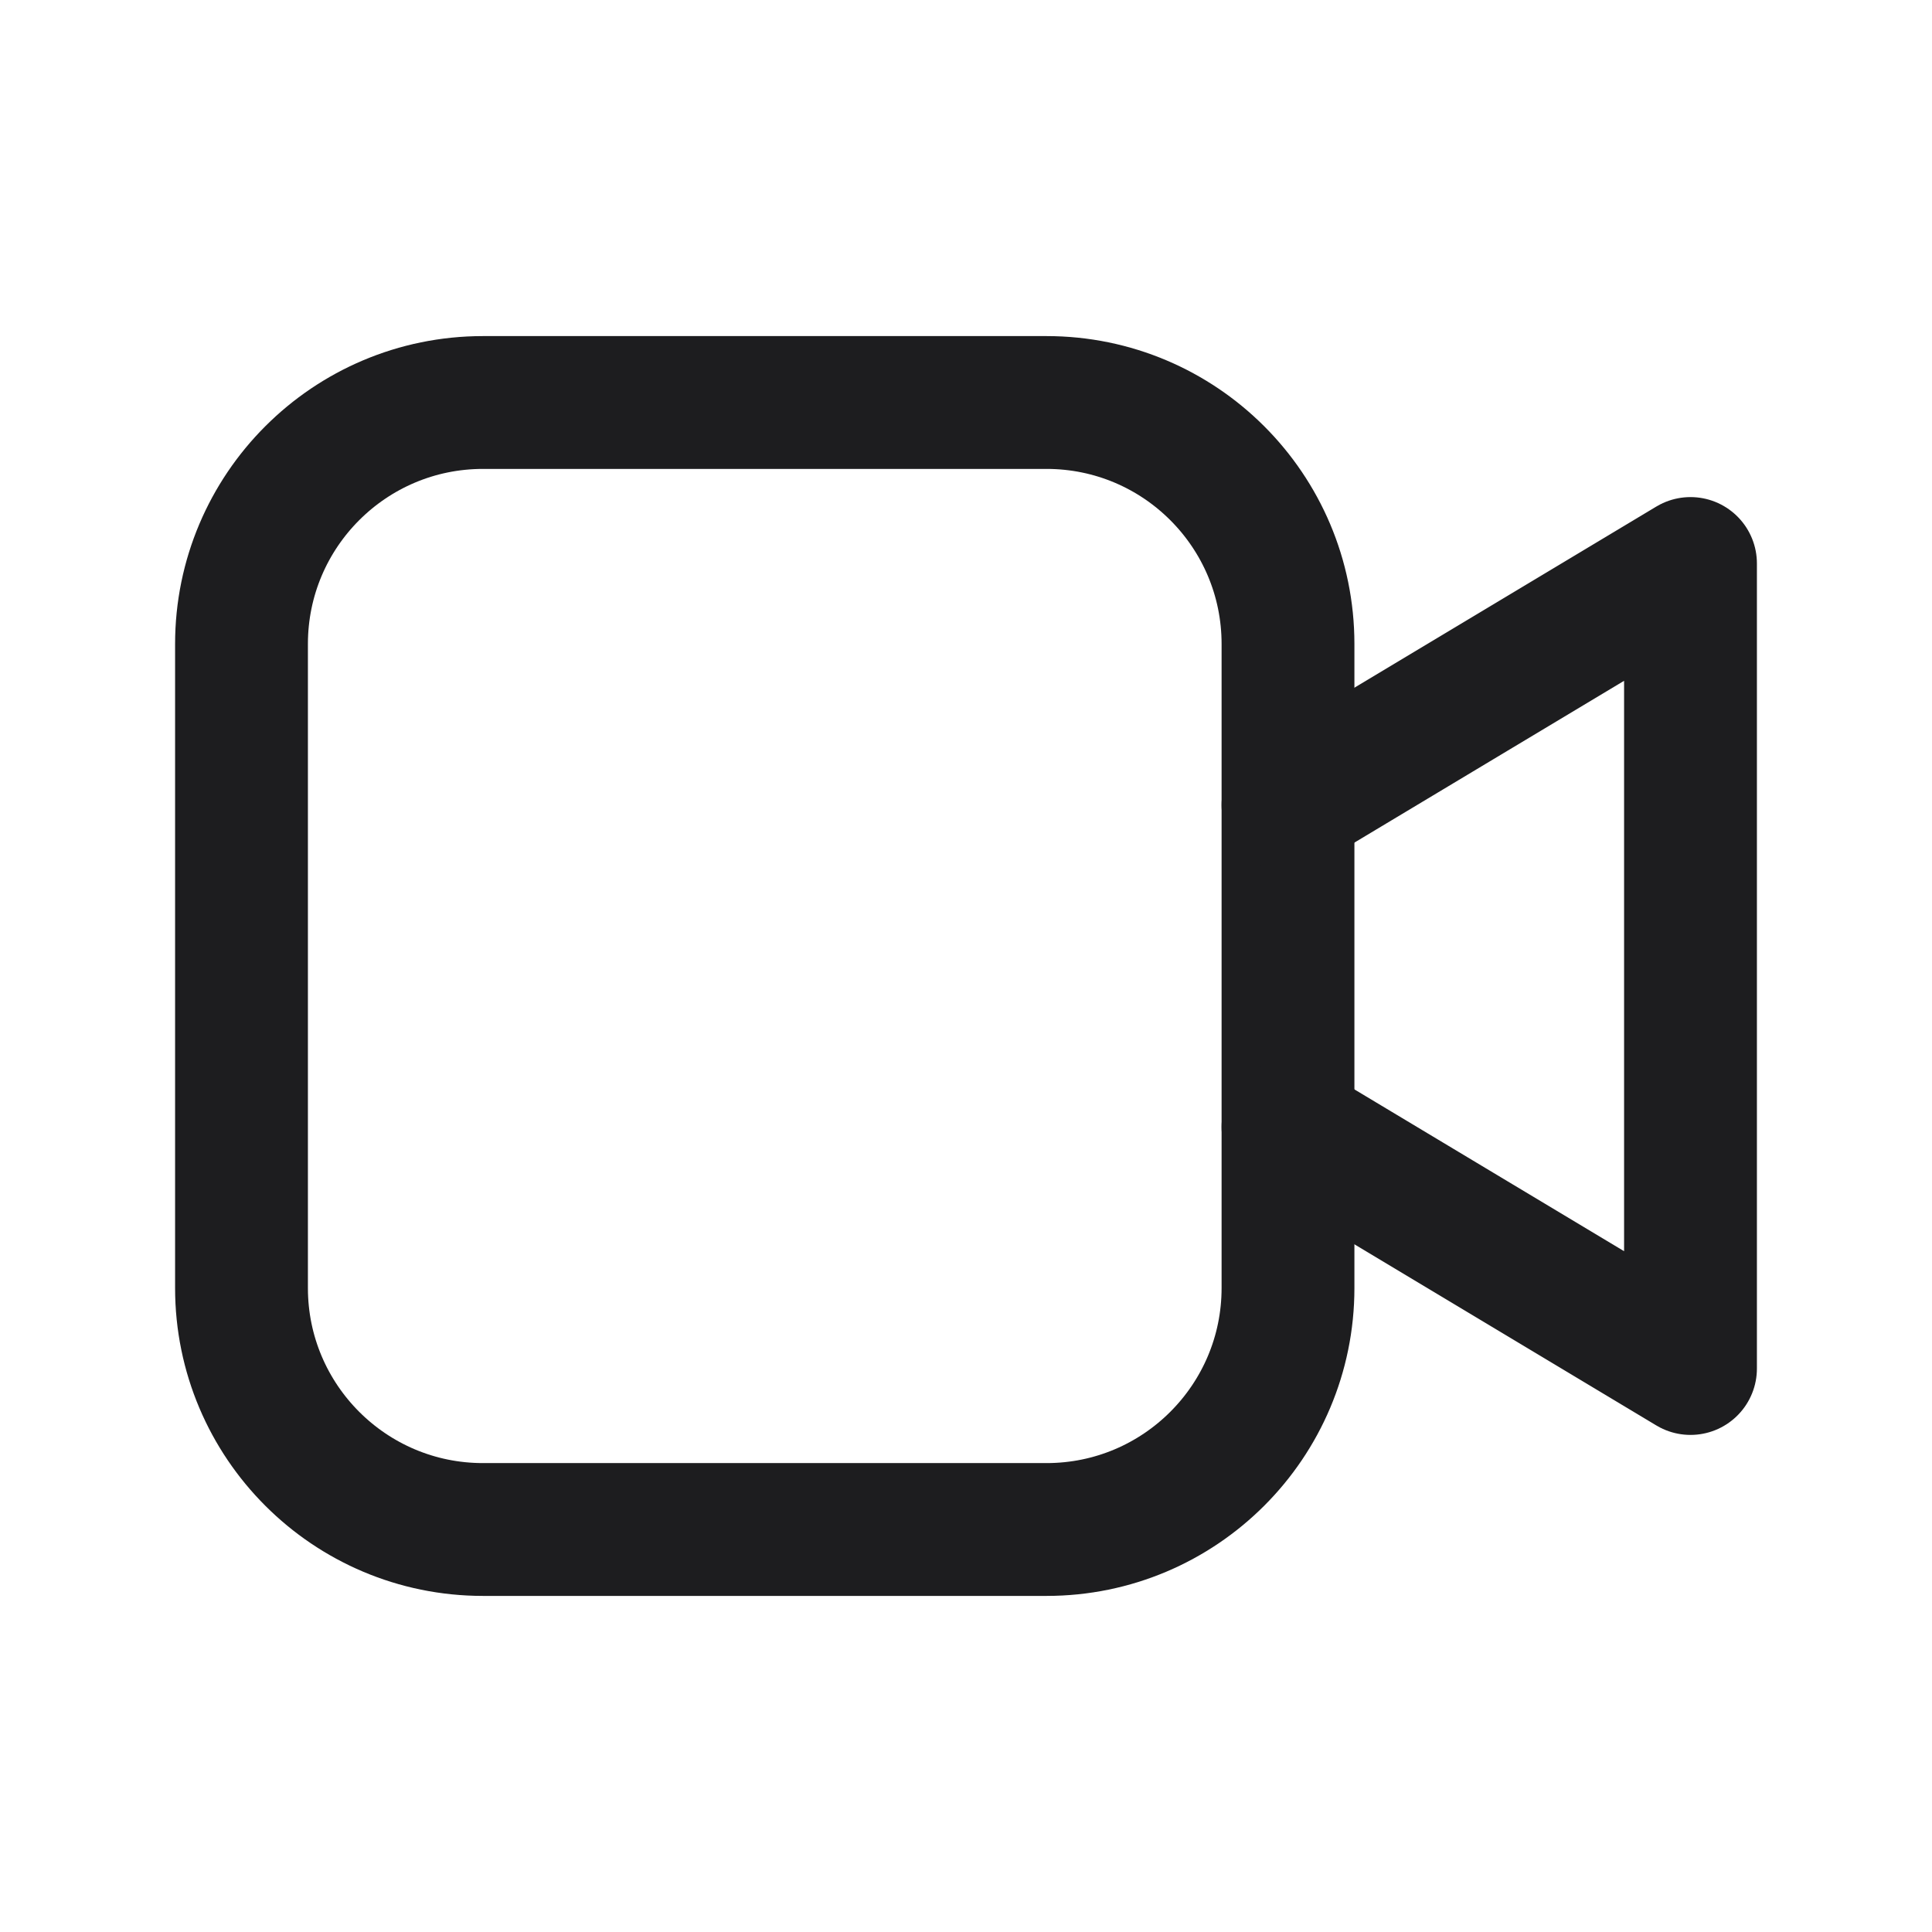
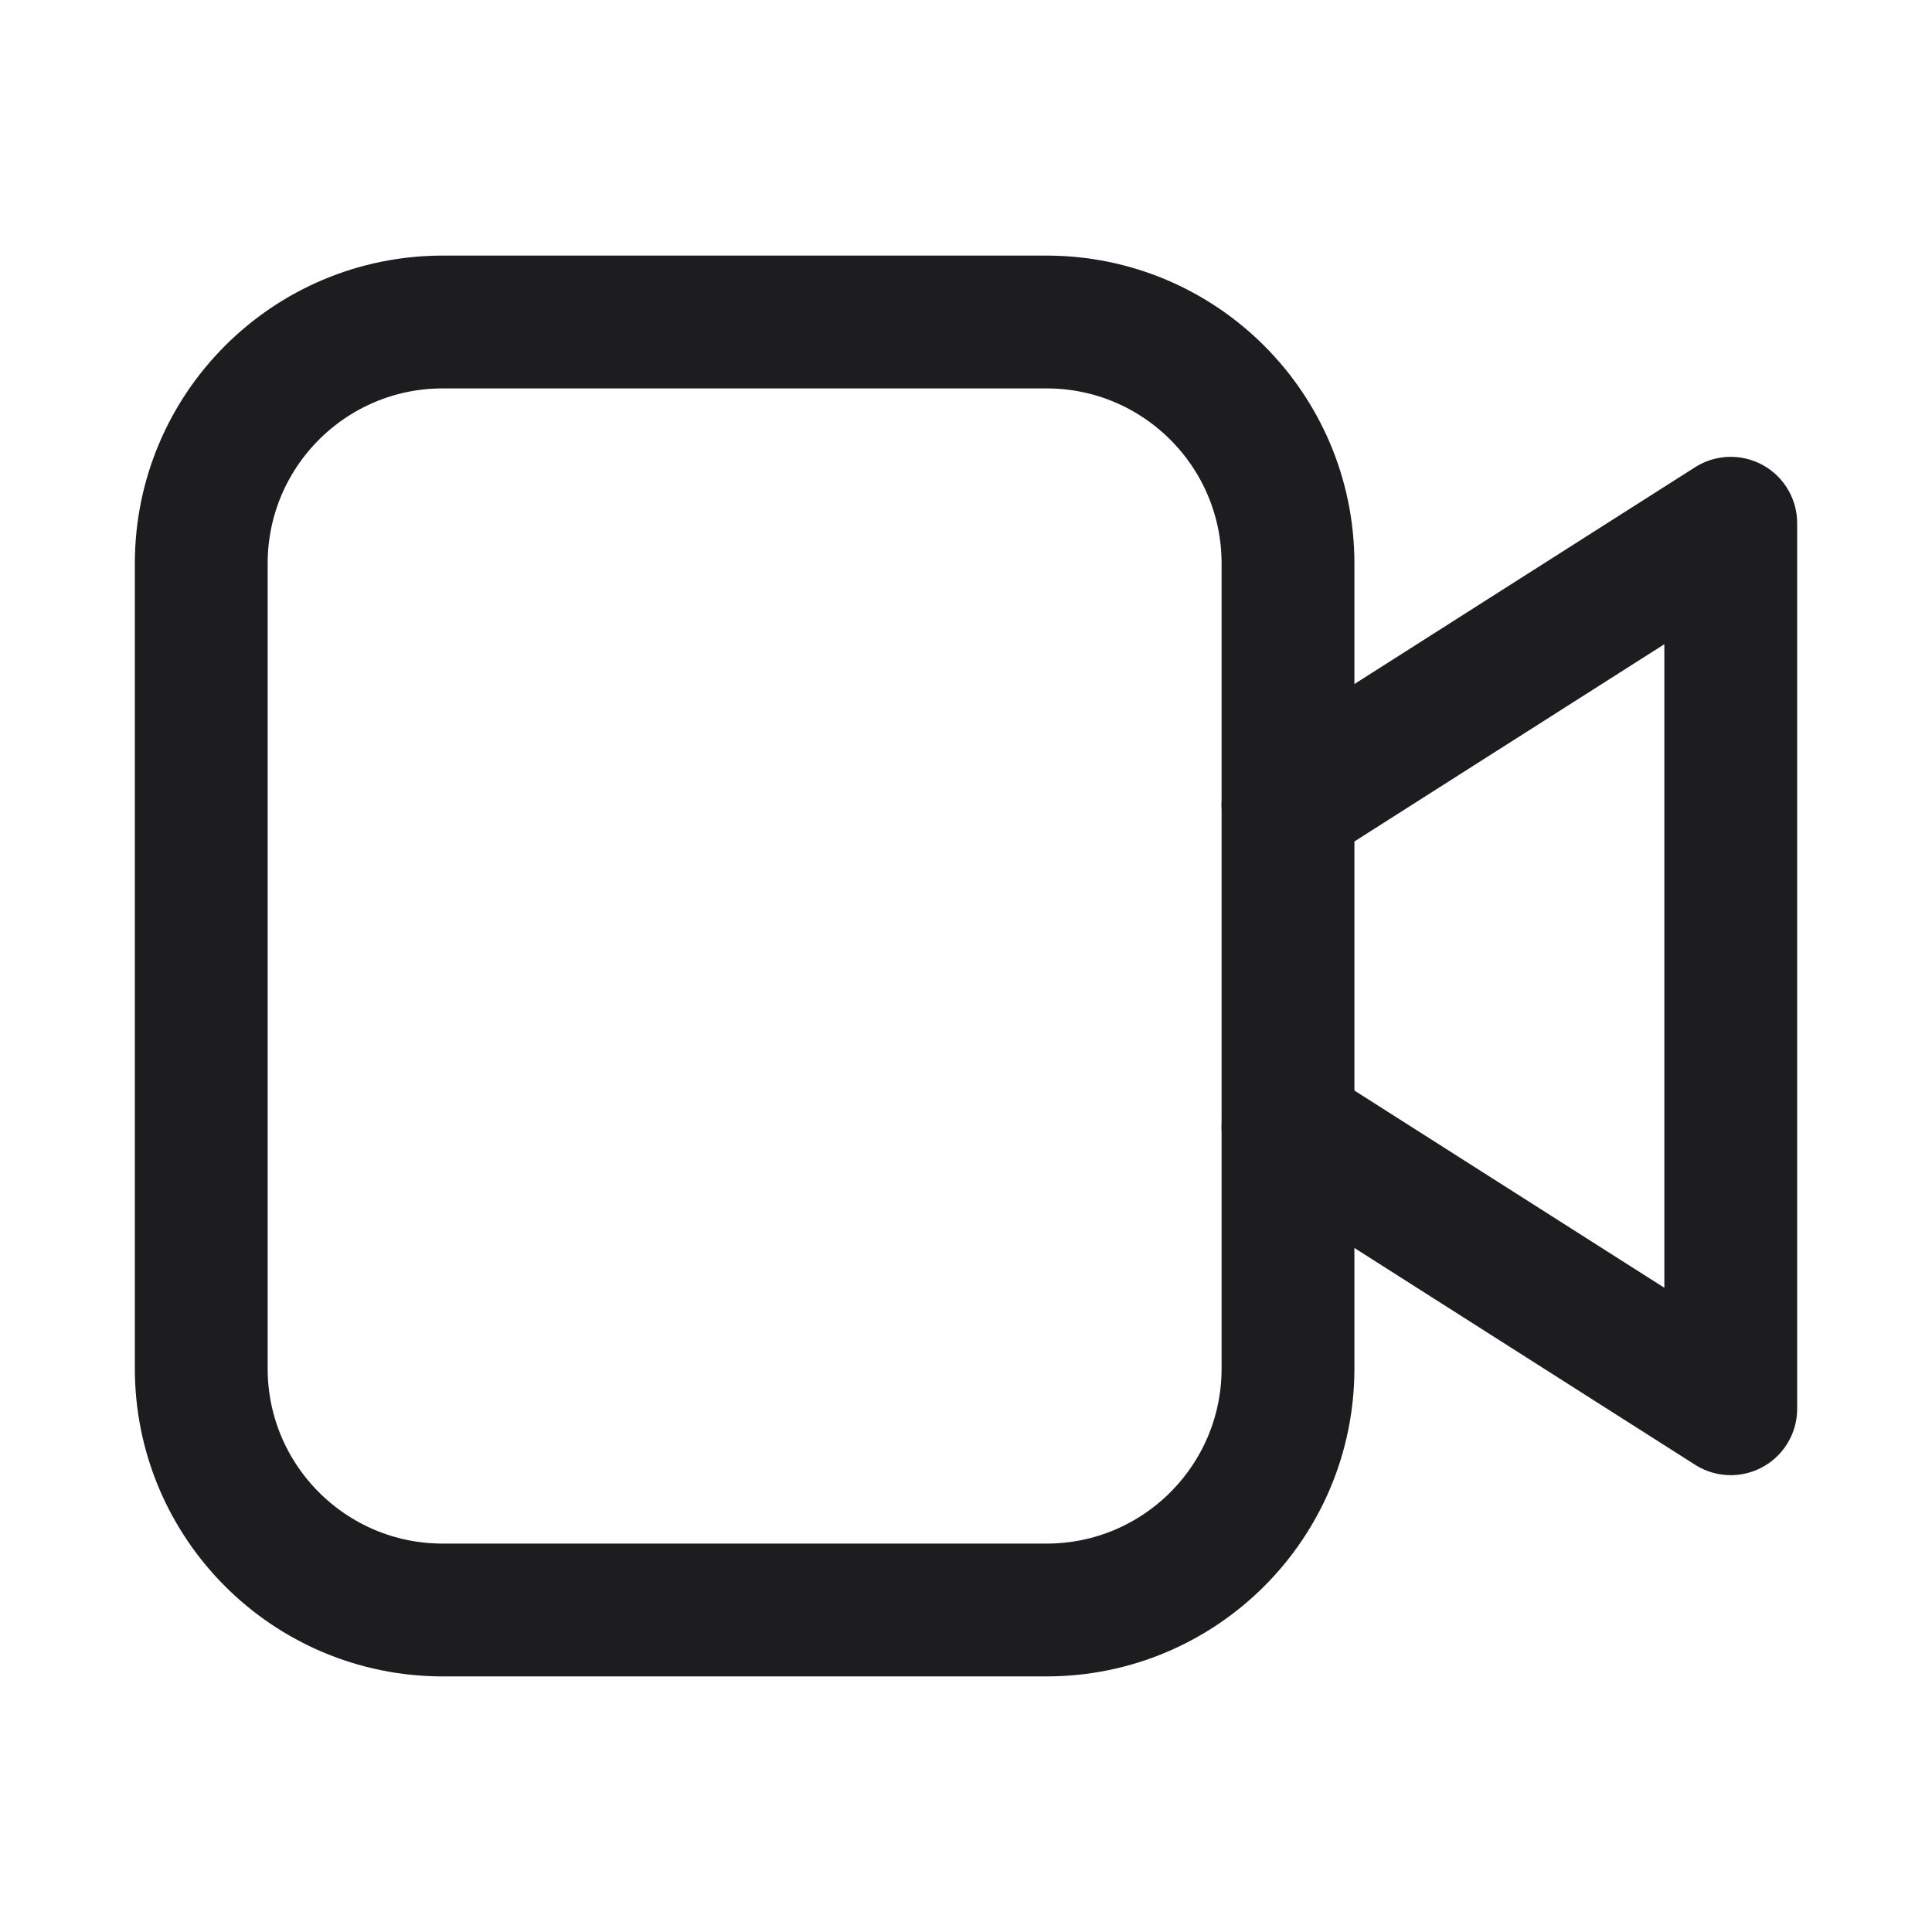
<svg xmlns="http://www.w3.org/2000/svg" width="24" height="24" viewBox="0 0 24 24" fill="none" stroke="#1d1d1f" stroke-width="1.65" stroke-linecap="round" stroke-linejoin="round">
-   <rect x="3" y="5" width="13" height="14" rx="3" />
-   <path d="m16 10 5-3v10l-5-3" />
+   <rect x="2.5" y="4" width="13.5" height="16" rx="3" />
+   <path d="m16 10 5.5-3.5v11L16 14" />
</svg>
